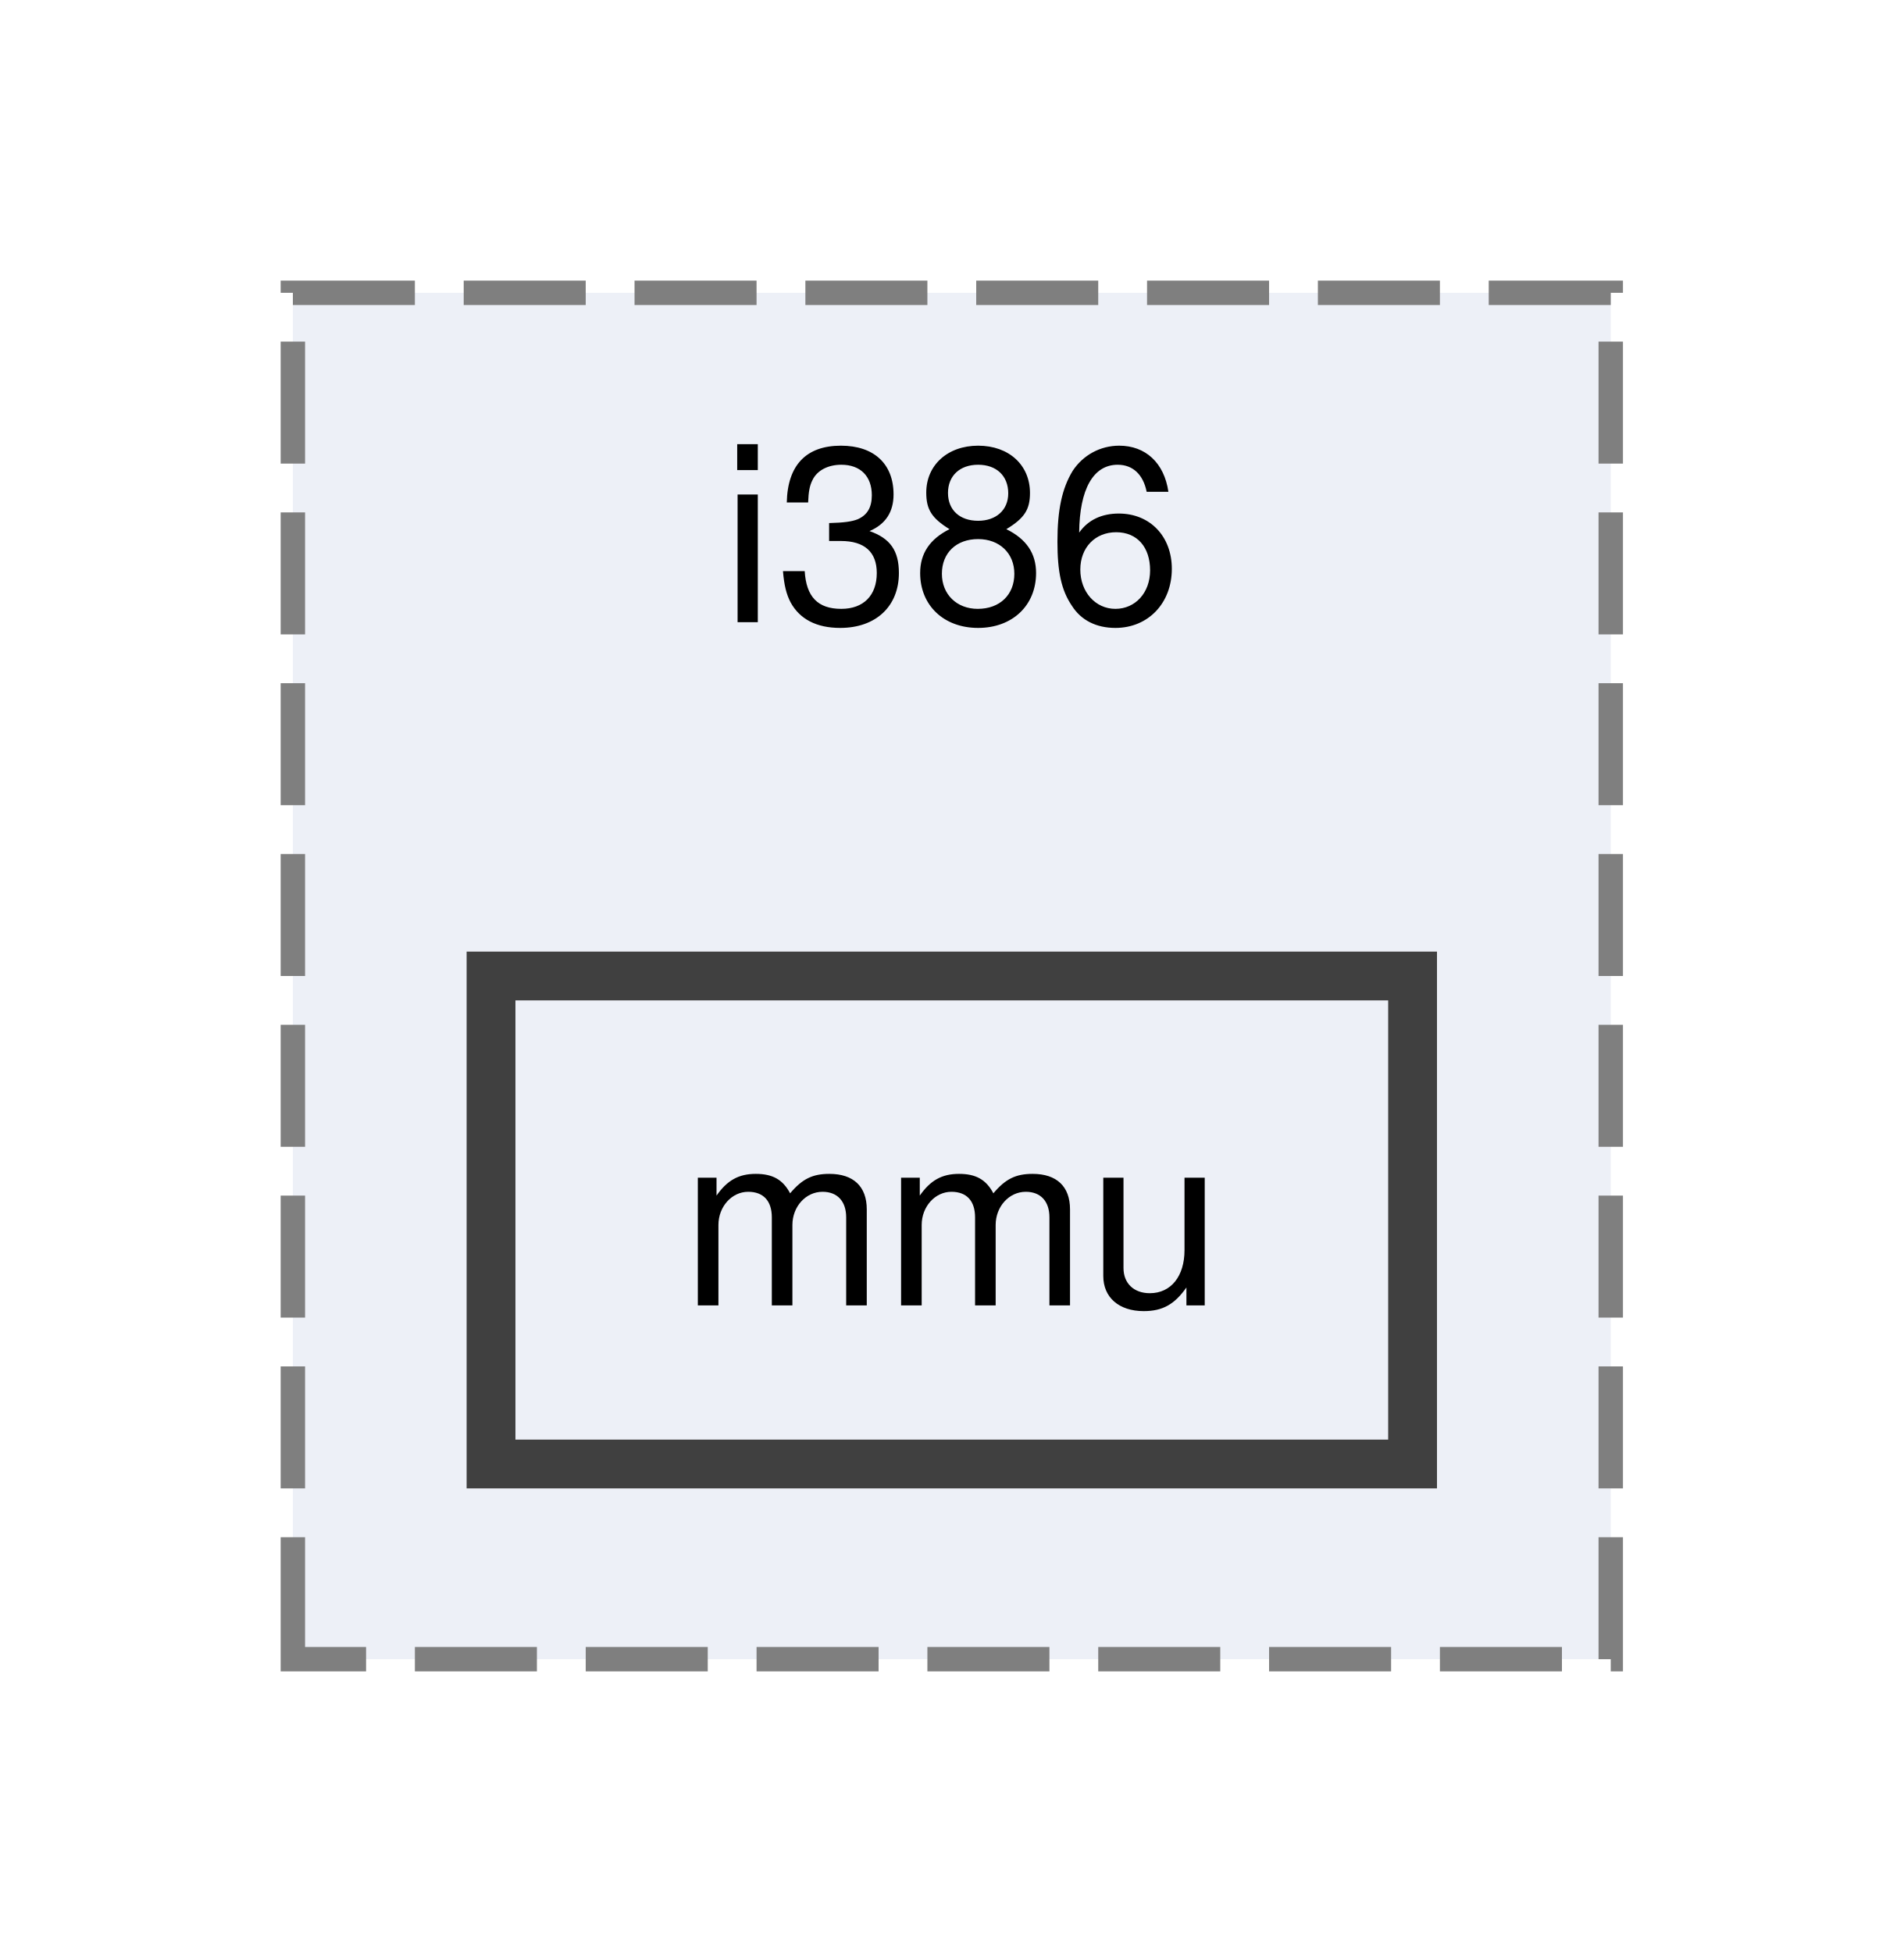
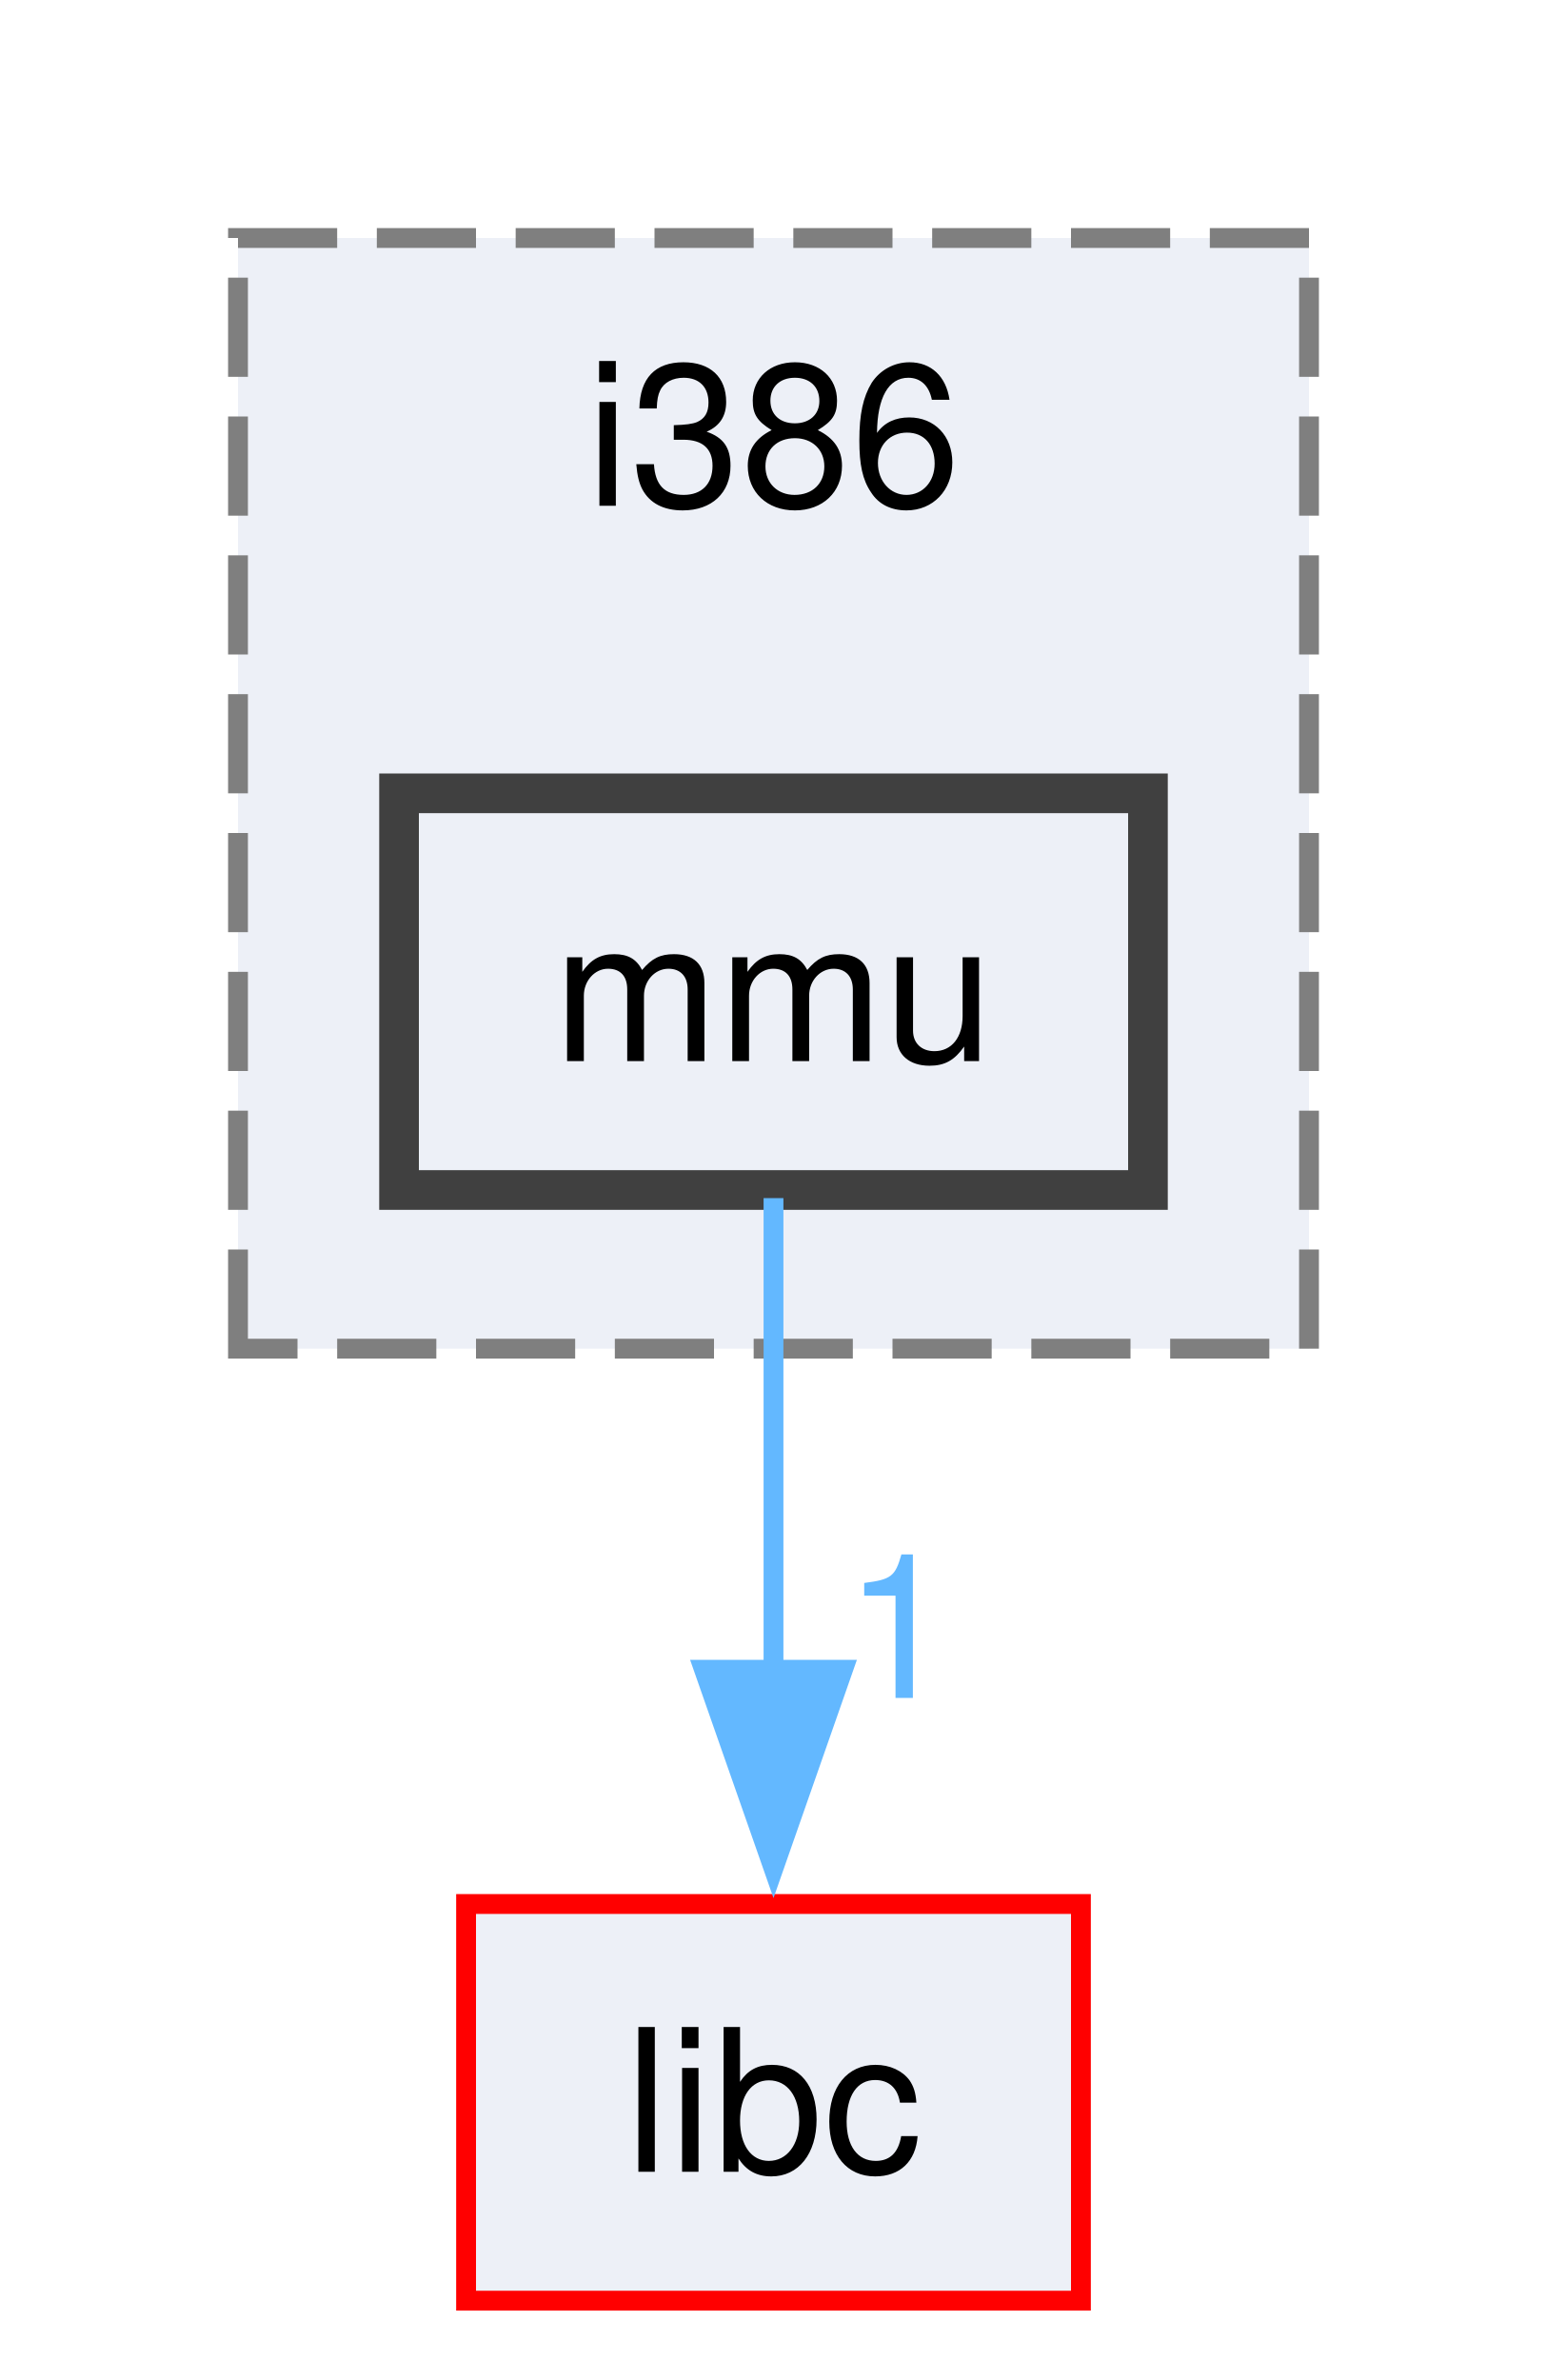
- <svg xmlns="http://www.w3.org/2000/svg" xmlns:xlink="http://www.w3.org/1999/xlink" width="78pt" height="80pt" viewBox="0.00 0.00 78.00 80.00">
-   <g id="graph0" class="graph" transform="scale(1 1) rotate(0) translate(4 76)">
+ <svg xmlns="http://www.w3.org/2000/svg" xmlns:xlink="http://www.w3.org/1999/xlink" width="78pt" height="120pt" viewBox="0.00 0.00 78.00 120.00">
+   <g id="graph0" class="graph" transform="scale(1 1) rotate(0) translate(4 116)">
    <g id="clust1" class="cluster">
      <g id="a_clust1">
        <a xlink:href="dir_360c9ccbf10f5b2ce74bca48de889854.html" target="_top" xlink:title="i386">
-           <polygon fill="#edf0f7" stroke="#7f7f7f" stroke-dasharray="5,2" points="8,-8 8,-64 62,-64 62,-8 8,-8" />
-           <text xml:space="preserve" text-anchor="middle" x="35" y="-50.5" font-family="Helvetica,sans-Serif" font-size="10.00">i386</text>
+           <polygon fill="#edf0f7" stroke="#7f7f7f" stroke-dasharray="5,2" points="8,-48 8,-104 62,-104 62,-48 8,-48" />
+           <text xml:space="preserve" text-anchor="middle" x="35" y="-90.5" font-family="Helvetica,sans-Serif" font-size="10.00">i386</text>
        </a>
      </g>
    </g>
    <g id="node1" class="node">
      <g id="a_node1">
        <a xlink:href="dir_55d05a4694c04f59b7f162d6389bd6a2.html" target="_top" xlink:title="mmu">
-           <polygon fill="#edf0f7" stroke="#404040" stroke-width="2" points="53.88,-36 16.12,-36 16.12,-16 53.88,-16 53.88,-36" />
-           <text xml:space="preserve" text-anchor="middle" x="35" y="-22.5" font-family="Helvetica,sans-Serif" font-size="10.00">mmu</text>
+           <polygon fill="#edf0f7" stroke="#404040" stroke-width="2" points="53.88,-76 16.12,-76 16.12,-56 53.88,-56 53.88,-76" />
+           <text xml:space="preserve" text-anchor="middle" x="35" y="-62.5" font-family="Helvetica,sans-Serif" font-size="10.00">mmu</text>
+         </a>
+       </g>
+     </g>
+     <g id="node2" class="node">
+       <g id="a_node2">
+         <a xlink:href="dir_fc1eb218ab426e5adb60367f98438da0.html" target="_top" xlink:title="libc">
+           <polygon fill="#edf0f7" stroke="red" points="50.5,-20 19.5,-20 19.5,0 50.5,0 50.5,-20" />
+           <text xml:space="preserve" text-anchor="middle" x="35" y="-6.5" font-family="Helvetica,sans-Serif" font-size="10.00">libc</text>
+         </a>
+       </g>
+     </g>
+     <g id="edge1" class="edge">
+       <g id="a_edge1">
+         <a xlink:href="dir_000034_000028.html" target="_top">
+           <path fill="none" stroke="#63b8ff" d="M35,-55.59C35,-49.01 35,-39.96 35,-31.73" />
+           <polygon fill="#63b8ff" stroke="#63b8ff" points="38.5,-31.81 35,-21.81 31.5,-31.81 38.5,-31.81" />
+         </a>
+       </g>
+       <g id="a_edge1-headlabel">
+         <a xlink:href="dir_000034_000028.html" target="_top" xlink:title="1">
+           <text xml:space="preserve" text-anchor="middle" x="41.34" y="-30.39" font-family="Helvetica,sans-Serif" font-size="10.00" fill="#63b8ff">1</text>
        </a>
      </g>
    </g>
  </g>
</svg>
